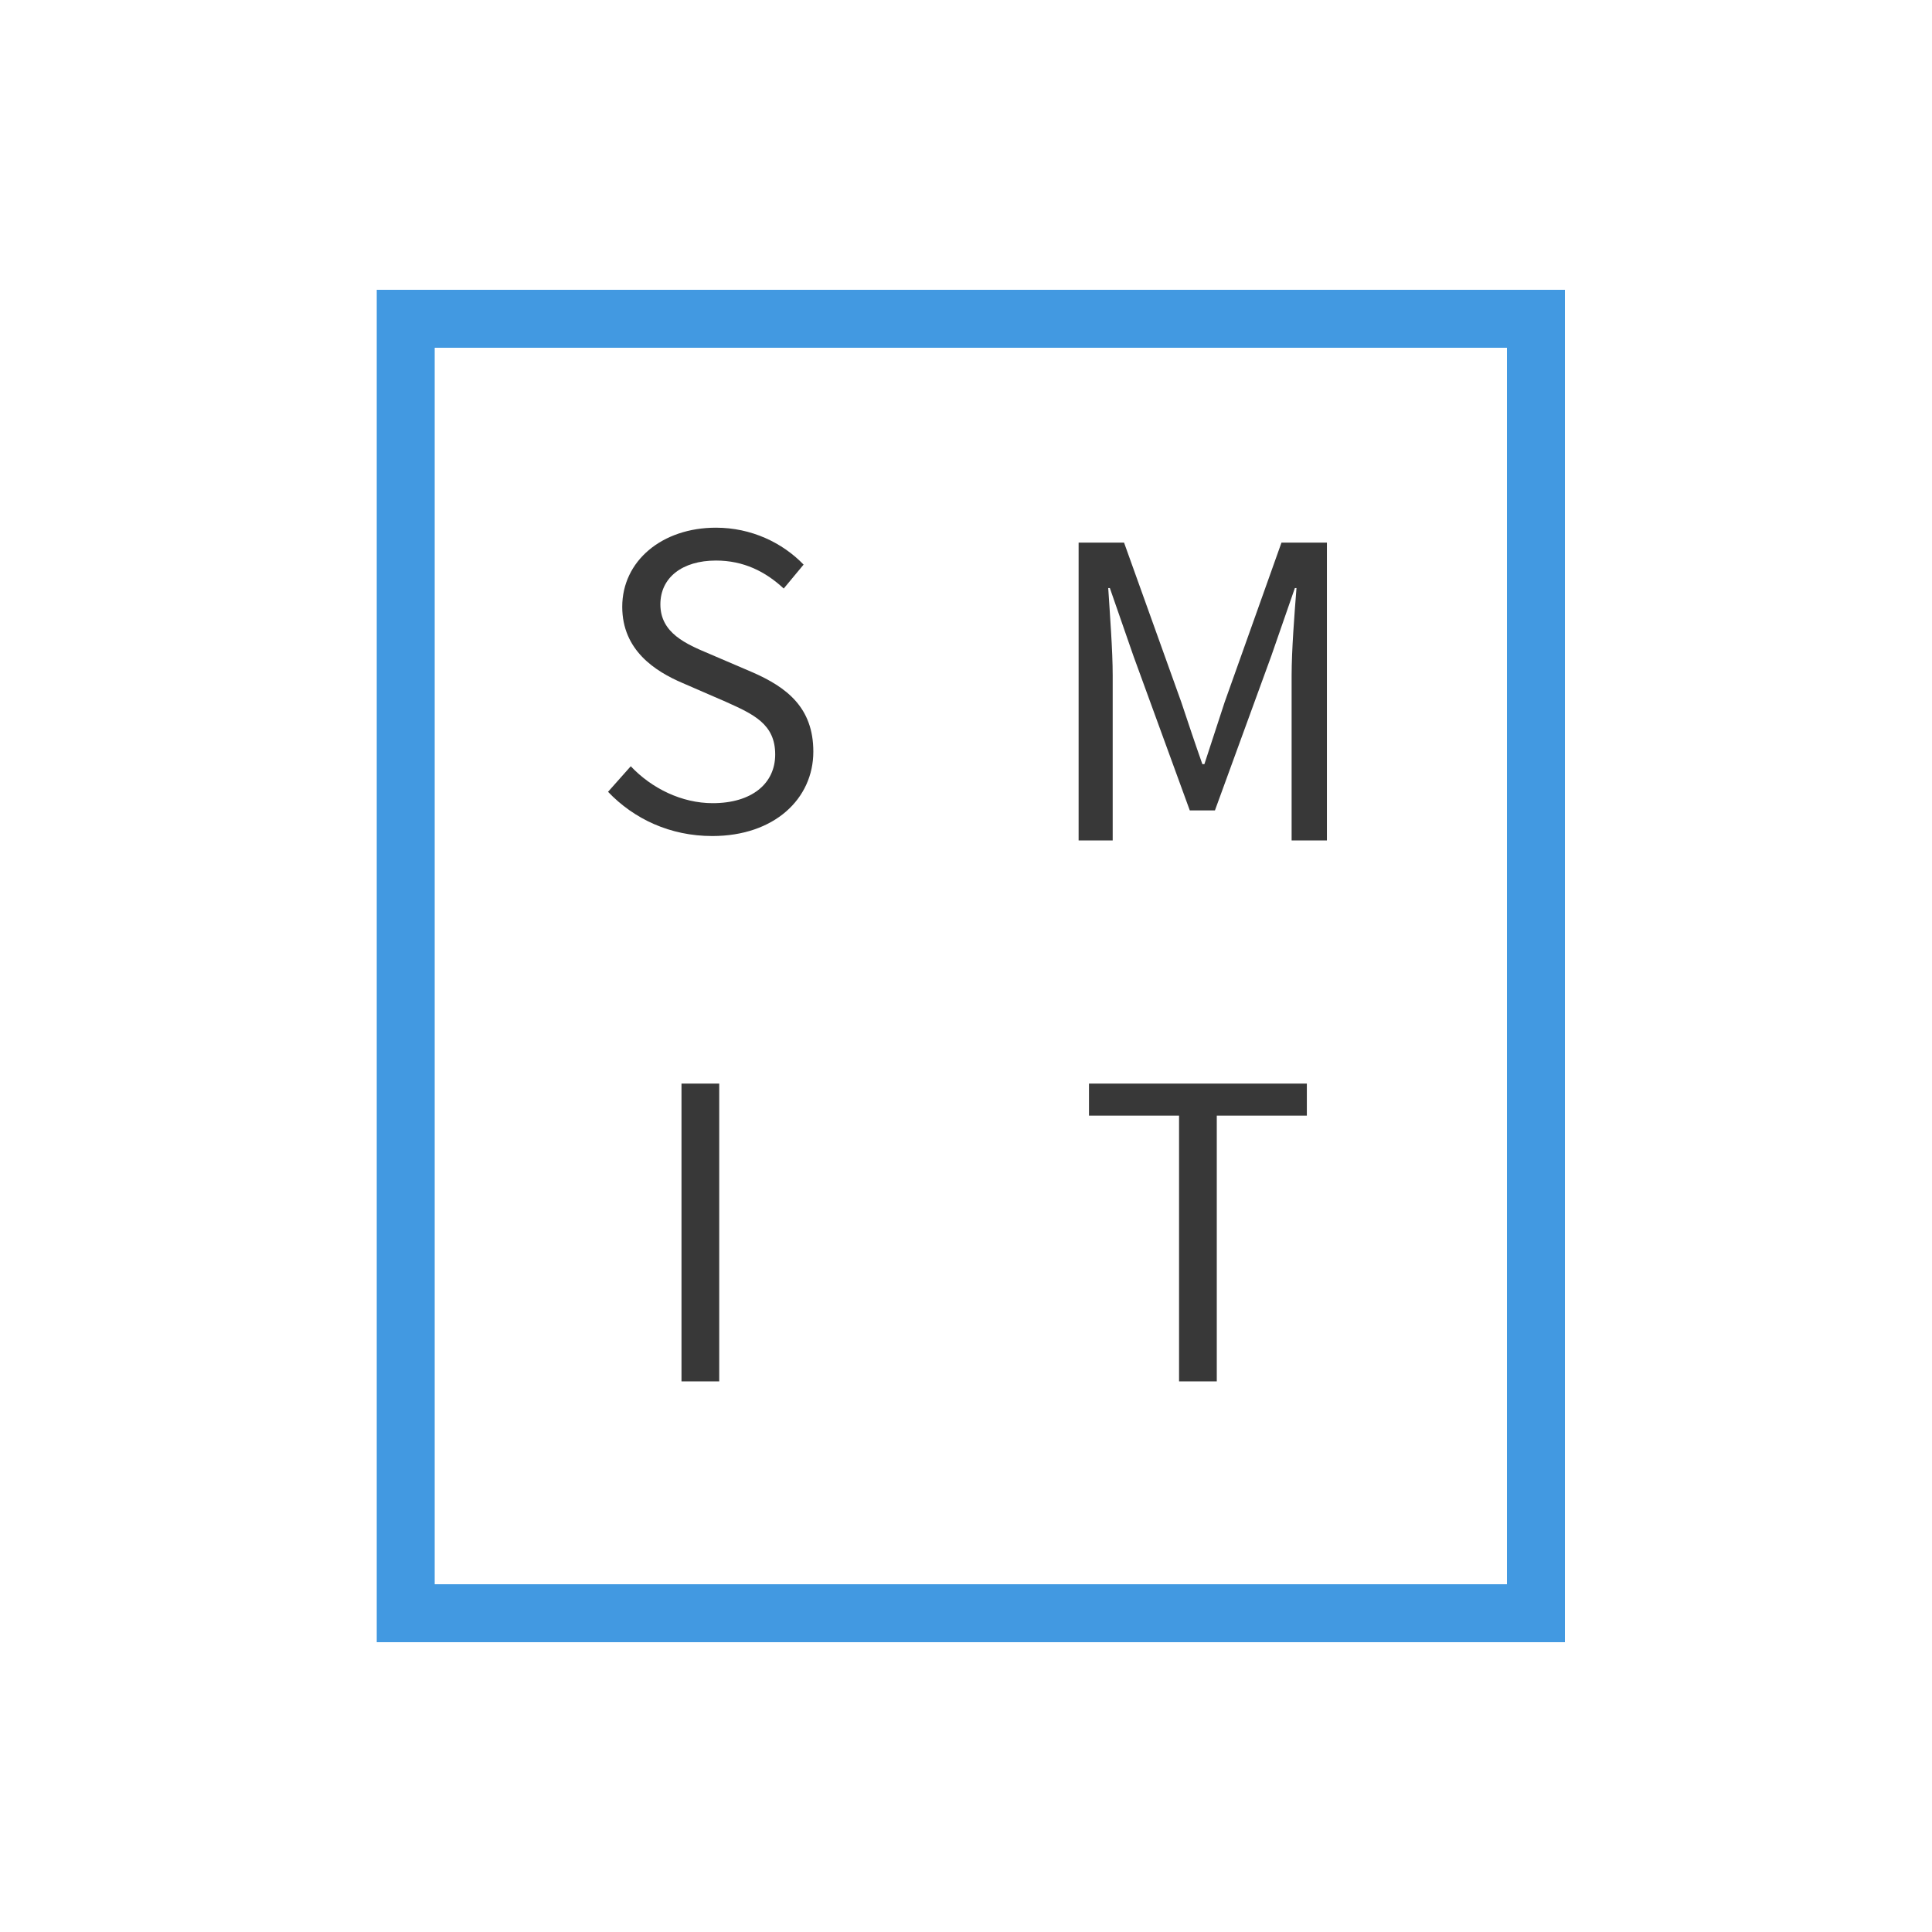
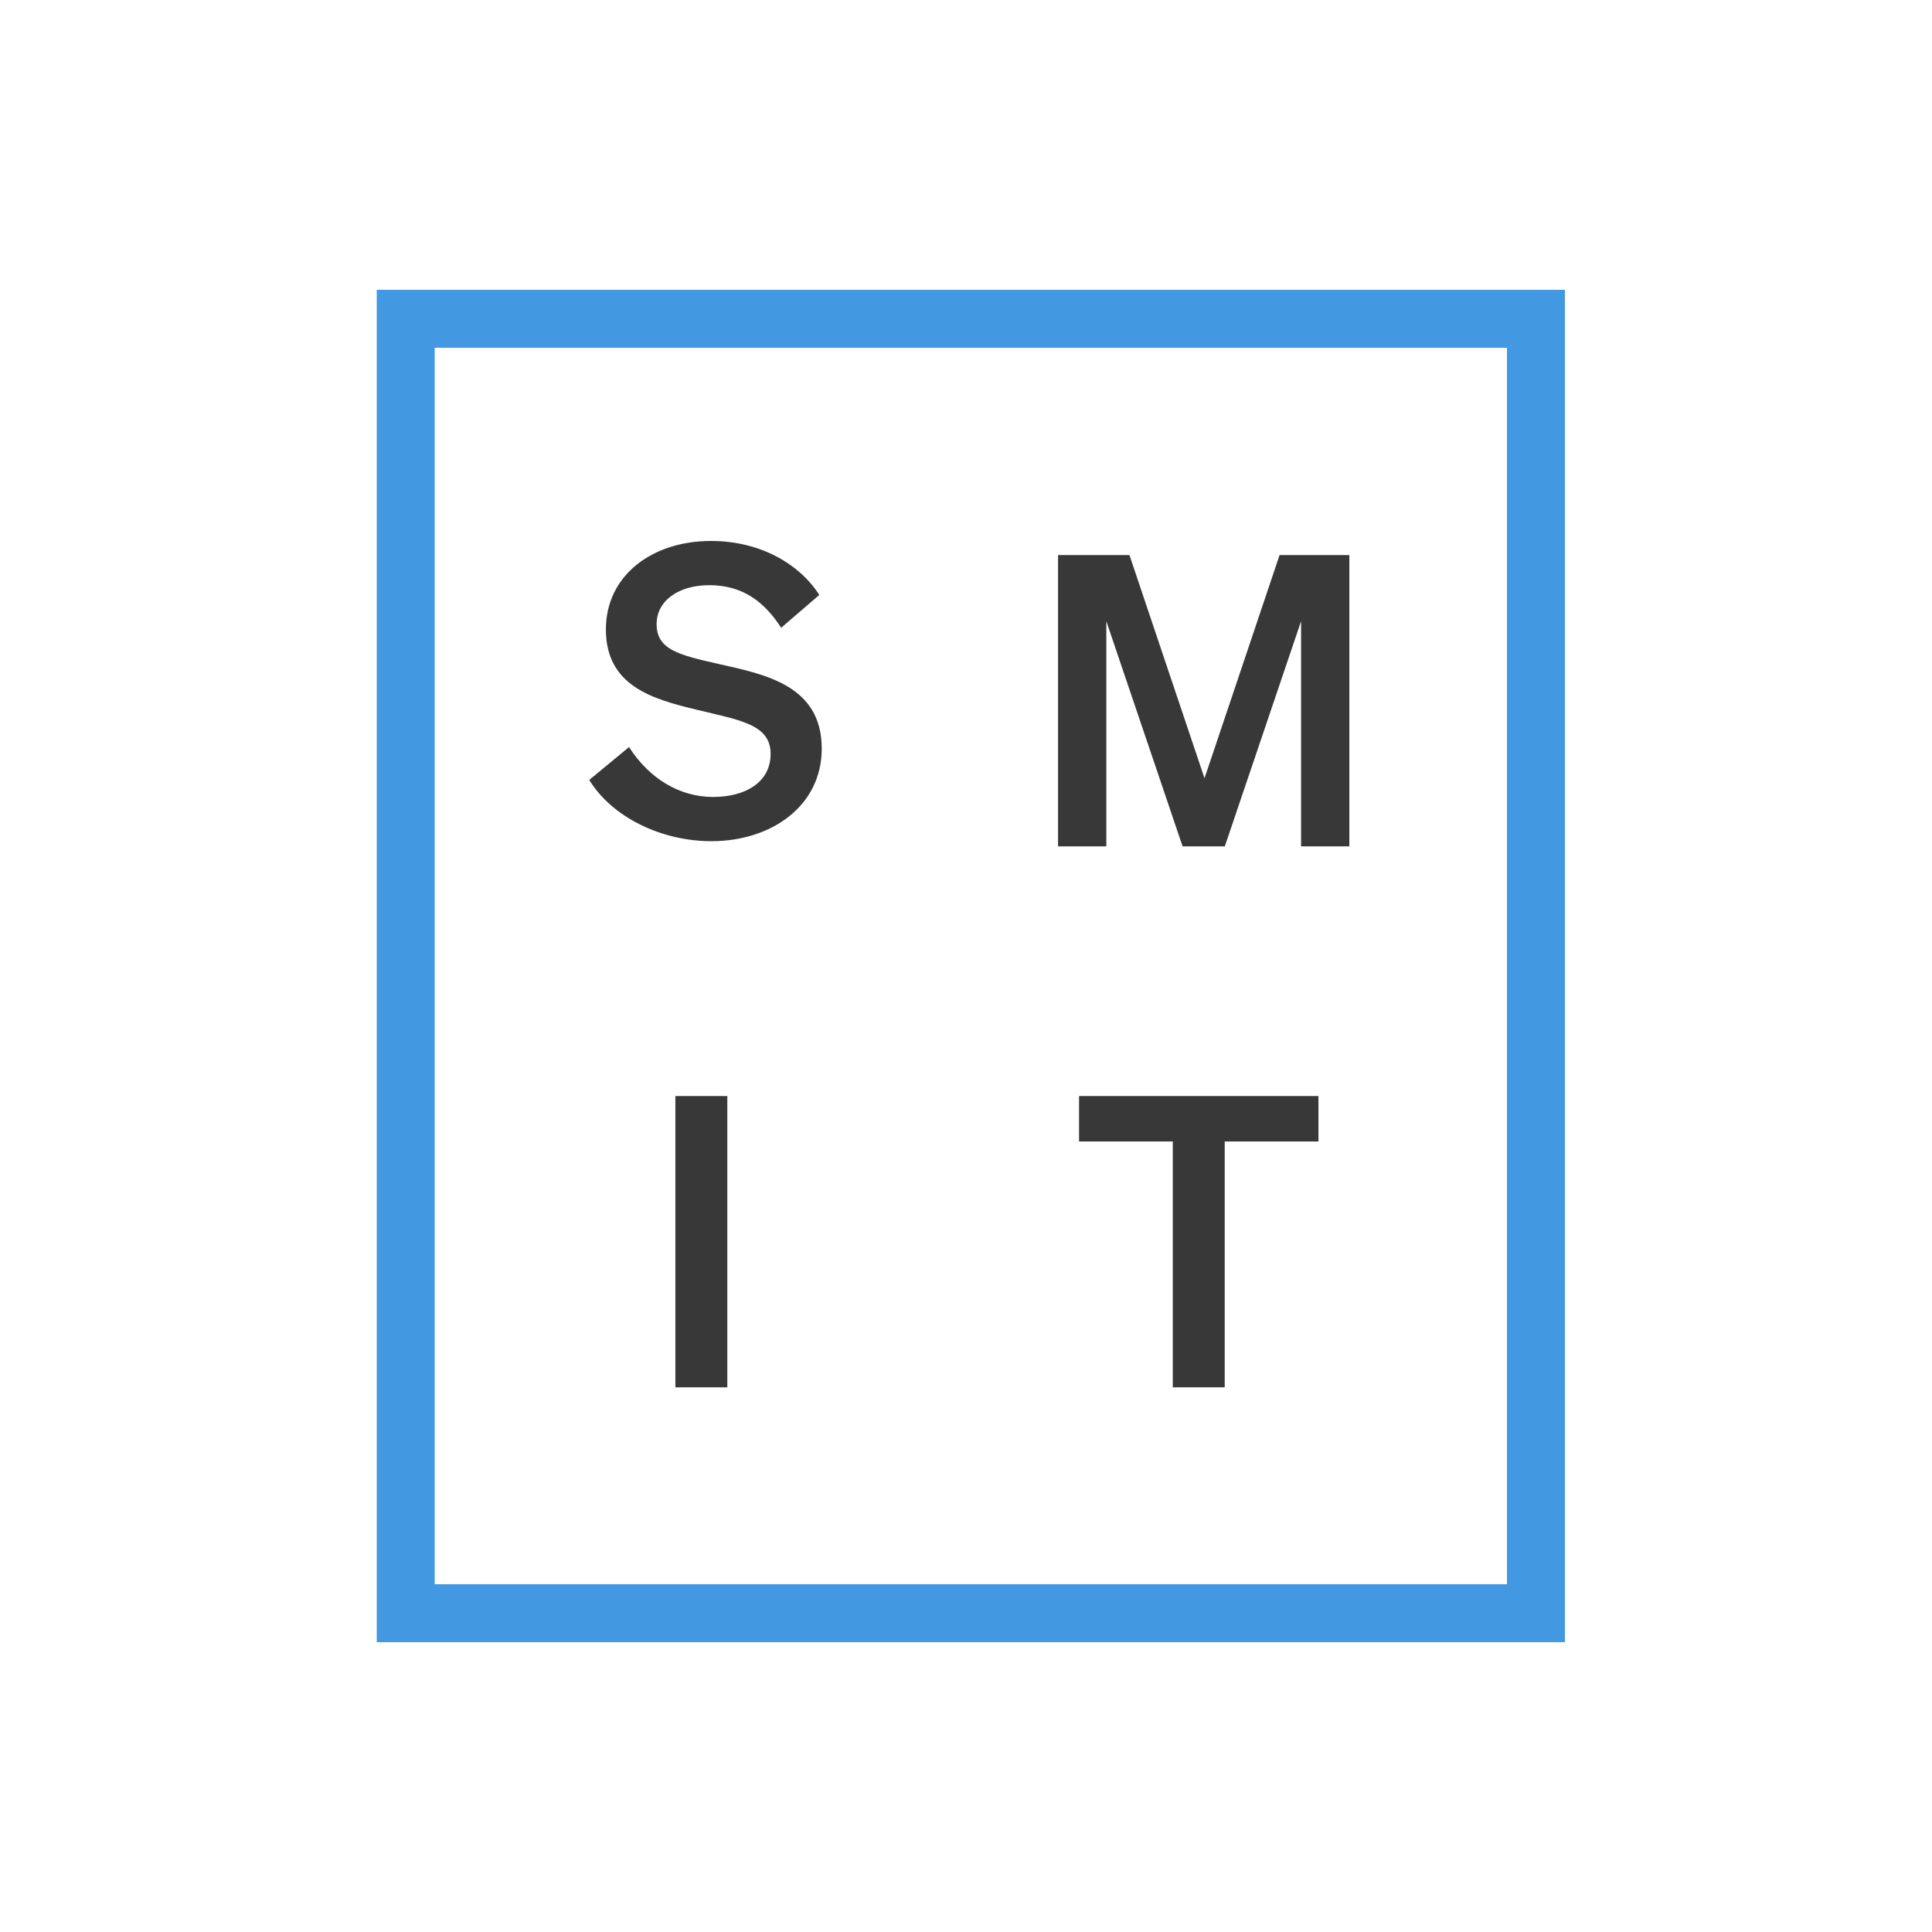
<svg xmlns="http://www.w3.org/2000/svg" width="200" height="200" viewBox="0 0 200 200" fill="none">
-   <path d="M73.738 86.546C80.164 86.546 84.196 82.682 84.196 77.81C84.196 73.232 81.424 71.132 77.854 69.578L73.444 67.688C71.05 66.68 68.362 65.546 68.362 62.564C68.362 59.792 70.63 58.028 74.116 58.028C76.972 58.028 79.24 59.162 81.13 60.926L83.188 58.448C81.004 56.18 77.77 54.626 74.116 54.626C68.53 54.626 64.414 58.07 64.414 62.816C64.414 67.31 67.816 69.494 70.672 70.712L75.124 72.644C78.022 73.946 80.248 74.954 80.248 78.104C80.248 81.128 77.812 83.144 73.78 83.144C70.588 83.144 67.48 81.632 65.296 79.322L62.944 81.968C65.632 84.782 69.37 86.546 73.738 86.546Z" fill="#383838" />
-   <path d="M70.548 143H74.454V112.172H70.548V143Z" fill="#383838" />
-   <path d="M111.658 87H115.186V69.948C115.186 67.302 114.892 63.564 114.724 60.876H114.892L117.328 67.89L123.166 83.892H125.77L131.608 67.89L134.044 60.876H134.212C134.002 63.564 133.708 67.302 133.708 69.948V87H137.362V56.172H132.658L126.778 72.678C126.064 74.82 125.392 76.962 124.678 79.104H124.468C123.712 76.962 122.998 74.82 122.284 72.678L116.362 56.172H111.658V87Z" fill="#383838" />
-   <path d="M122.055 143H125.961V115.49H135.285V112.172H112.731V115.49H122.055V143Z" fill="#383838" />
+   <path d="M61 80.738C63.352 84.602 68.476 87.08 73.642 87.08C79.858 87.08 85.066 83.426 85.066 77.504C85.066 70.952 79.228 69.818 74.356 68.726C70.282 67.802 67.972 67.256 67.972 64.61C67.972 62.216 70.198 60.578 73.432 60.578C76.96 60.578 79.186 62.384 80.866 64.988L84.814 61.586C82.798 58.436 78.766 56 73.6 56C67.51 56 62.722 59.57 62.722 65.156C62.722 71.036 67.594 72.38 72.13 73.472C76.624 74.564 79.774 74.984 79.774 78.05C79.774 80.948 77.212 82.502 73.81 82.502C70.366 82.502 67.216 80.612 65.116 77.336L61 80.738Z" fill="#383838" />
+   <path d="M75.291 113.462H69.915V143.618H75.291V113.462Z" fill="#383838" />
+   <path d="M126.791 87.618L134.687 64.308V87.618H139.685V57.462H132.461L124.691 80.562L116.921 57.462H109.529V87.618H114.527V64.308L122.423 87.618H126.791Z" fill="#383838" />
+   <path d="M136.484 118.166V113.462H111.704V118.166H121.406V143.618H126.782V118.166H136.484Z" fill="#383838" />
  <rect x="42" y="33" width="117" height="134" stroke="#4299E1" stroke-width="6" />
</svg>
